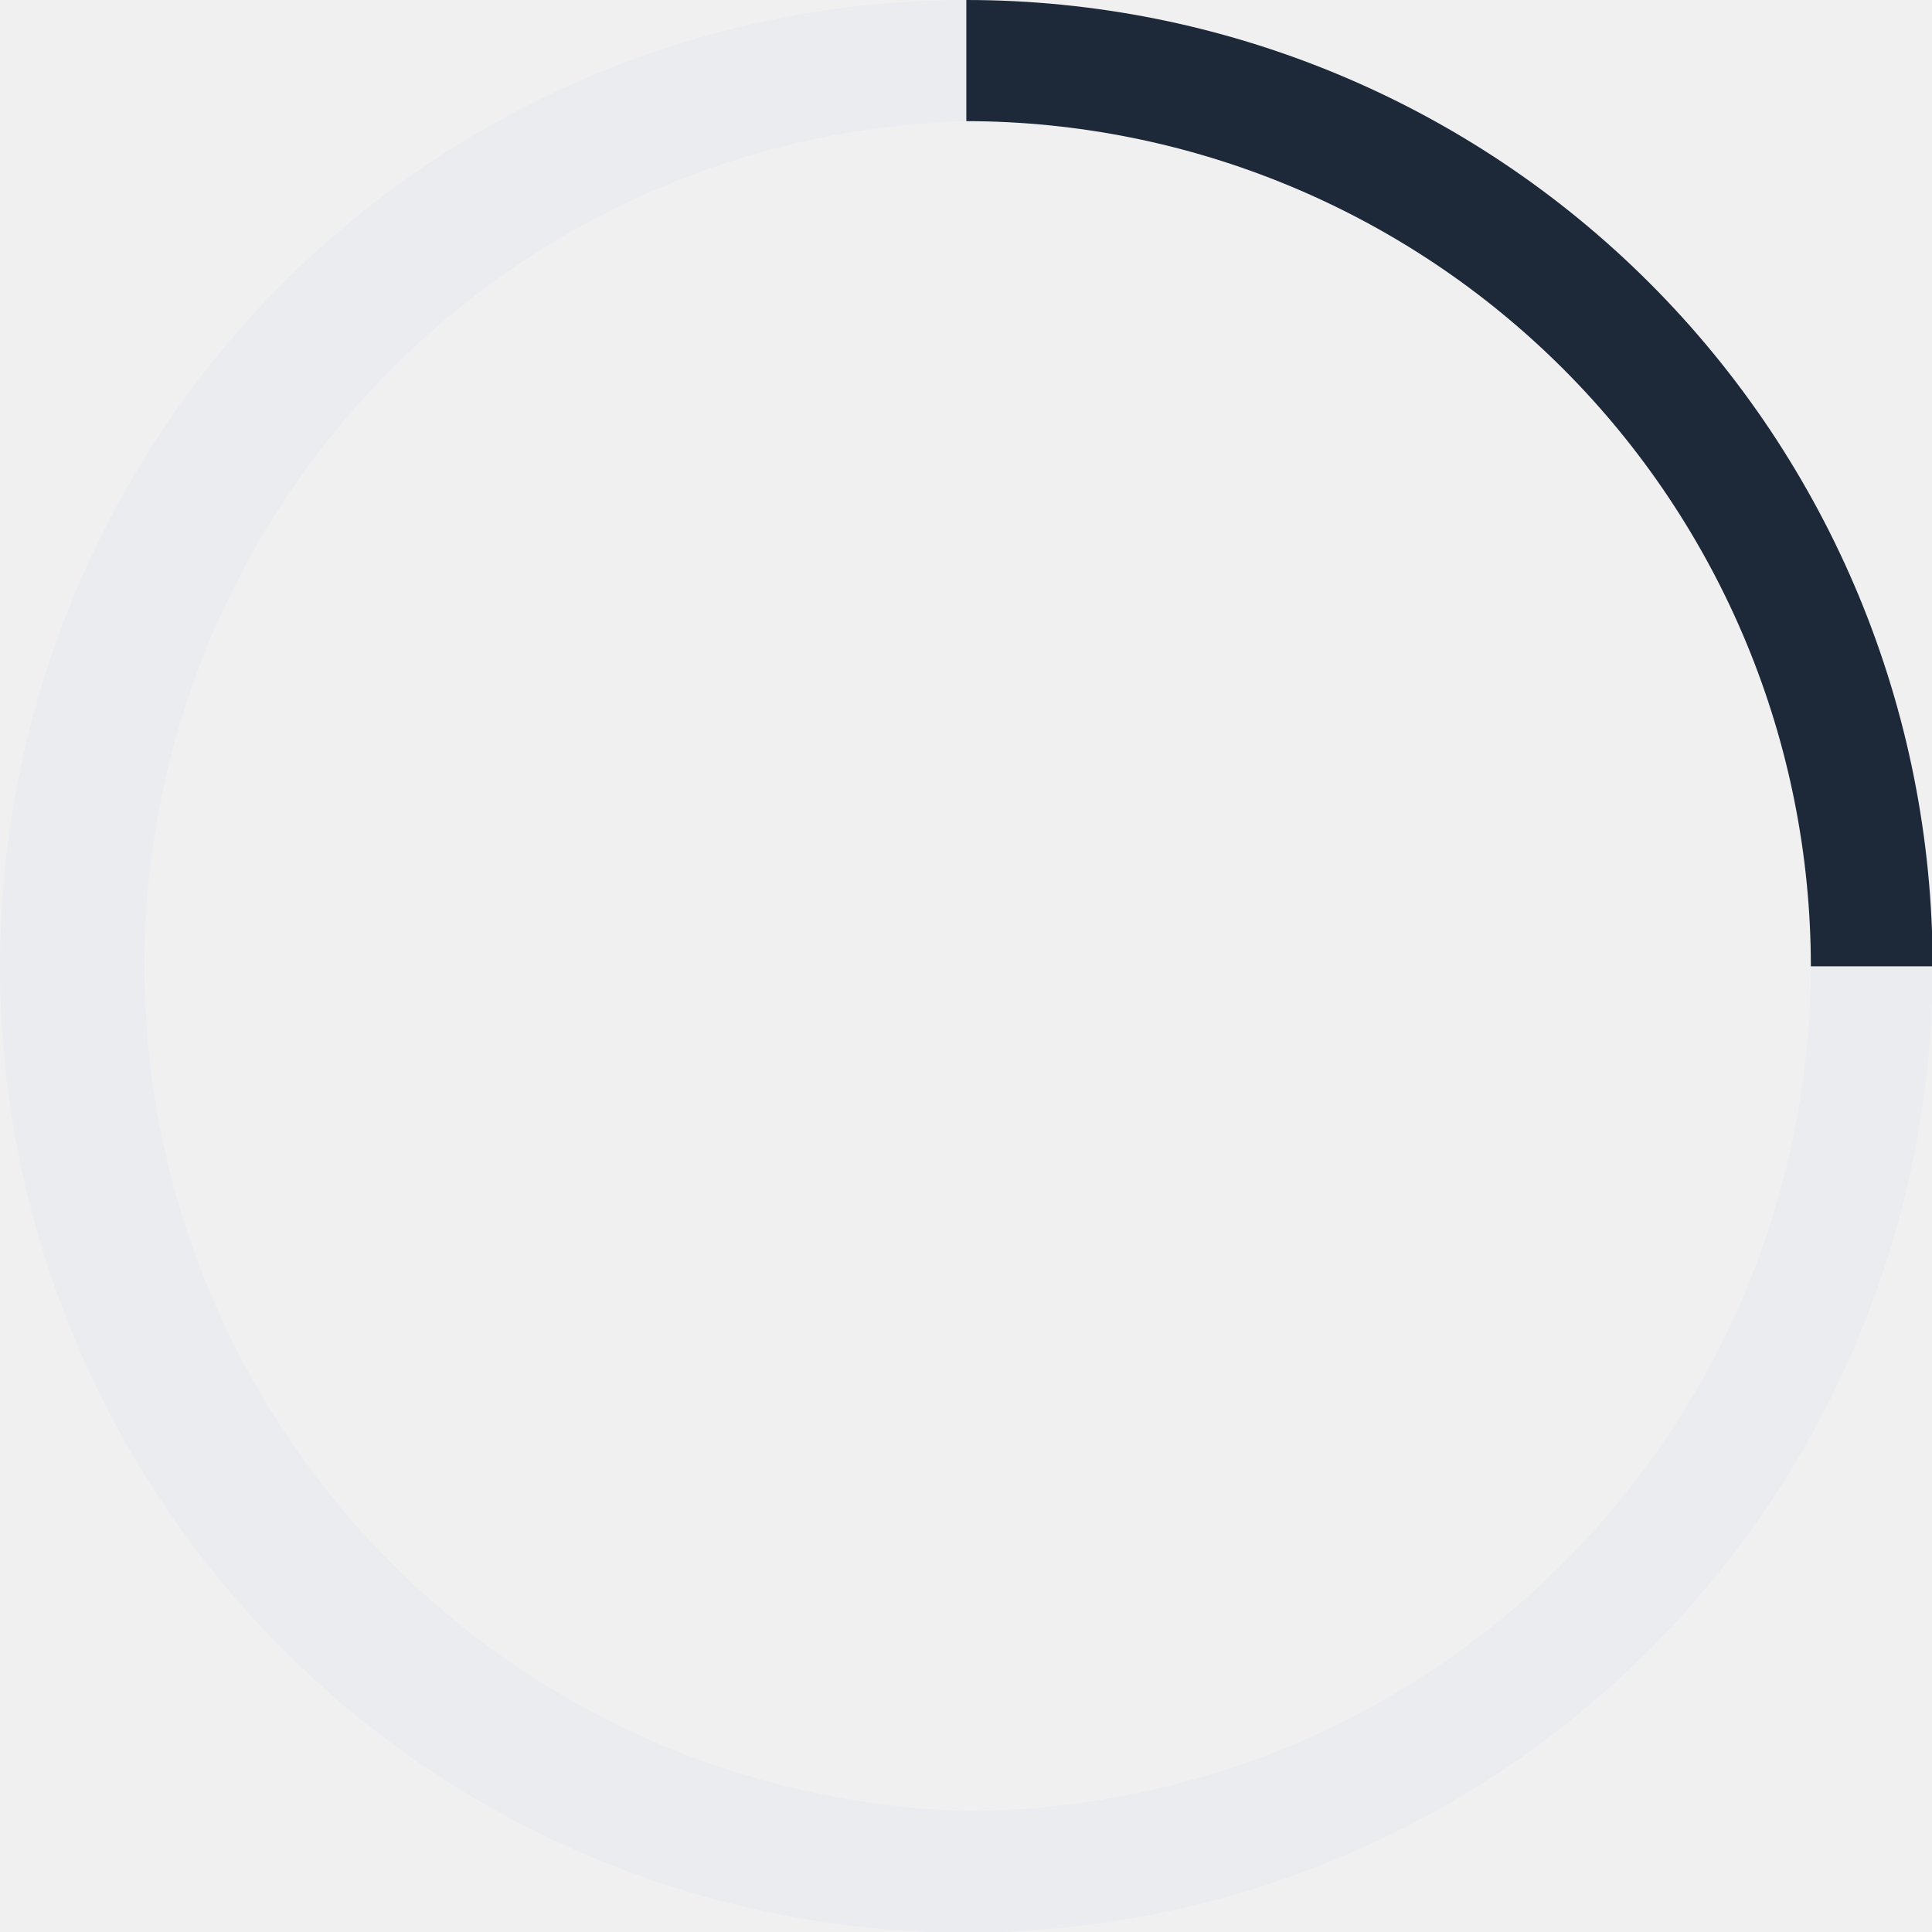
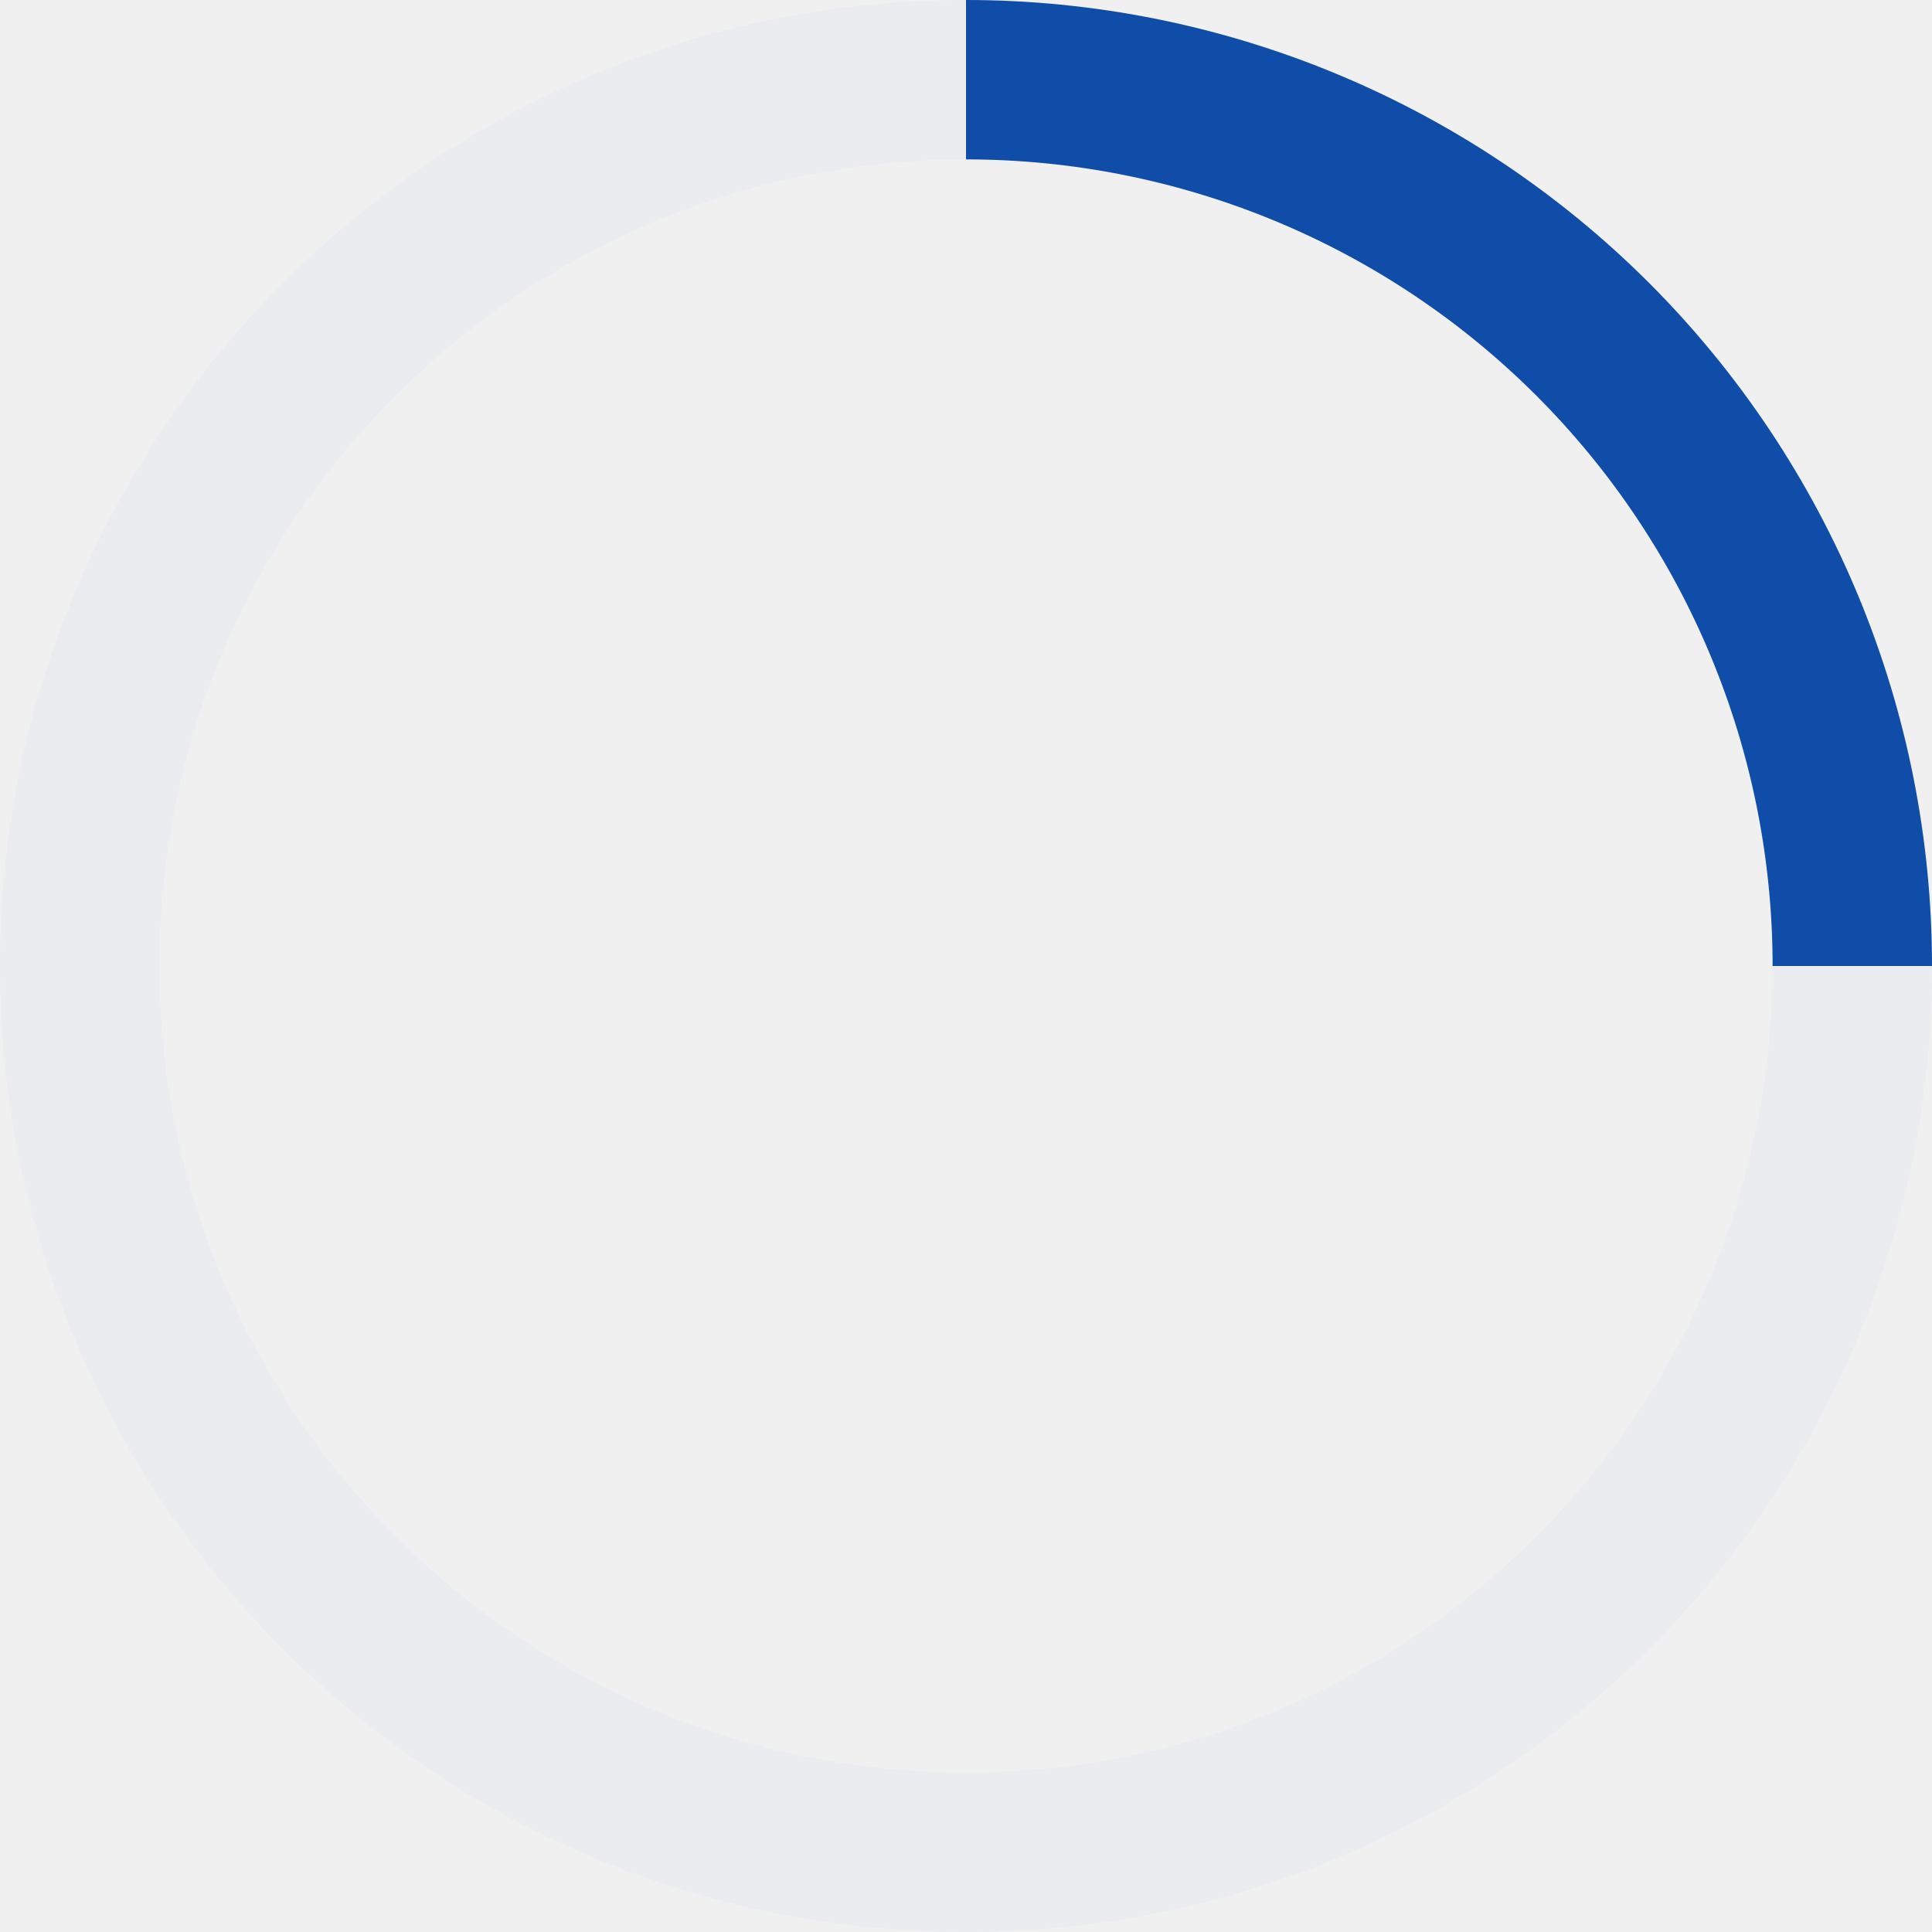
- <svg xmlns="http://www.w3.org/2000/svg" width="30" height="30" viewBox="0 0 30 30" fill="none">
-   <g clip-path="url(#clip0_1629_19712)">
-     <path d="M15.005 28.119C11.588 28.025 8.343 26.601 5.96 24.151C3.576 21.701 2.243 18.418 2.243 15C2.243 11.582 3.576 8.299 5.96 5.849C8.343 3.399 11.588 1.975 15.005 1.881V0C12.037 0 9.136 0.88 6.669 2.529C4.201 4.178 2.278 6.521 1.142 9.263C0.007 12.005 -0.291 15.022 0.288 17.932C0.867 20.843 2.296 23.517 4.395 25.615C6.493 27.714 9.167 29.143 12.078 29.722C14.988 30.301 18.005 30.003 20.747 28.868C23.489 27.732 25.832 25.809 27.481 23.341C29.13 20.874 30.01 17.973 30.01 15.005H28.119C28.114 18.482 26.731 21.814 24.272 24.272C21.814 26.731 18.482 28.114 15.005 28.119Z" fill="#EAECF0" />
-     <path d="M15.005 0V1.881C18.483 1.886 21.817 3.271 24.276 5.731C26.735 8.192 28.117 11.527 28.119 15.005H30.01C30.01 11.025 28.429 7.209 25.615 4.395C22.801 1.581 18.985 0 15.005 0Z" fill="#1D2939" />
+ <svg xmlns="http://www.w3.org/2000/svg" width="32" height="32" viewBox="0 0 32 32" fill="none">
+   <g clip-path="url(#clip0_772_383)">
+     <path d="M32 16C32 24.837 24.837 32 16 32C7.163 32 0 24.837 0 16C0 7.163 7.163 0 16 0C24.837 0 32 7.163 32 16ZM2.64 16C2.64 23.378 8.621 29.36 16 29.36C23.378 29.36 29.36 23.378 29.36 16C29.36 8.621 23.378 2.64 16 2.64C8.621 2.64 2.64 8.621 2.64 16Z" fill="#EAECF0" />
+     <path d="M32 16C32 13.899 31.586 11.818 30.782 9.877C29.978 7.936 28.799 6.172 27.314 4.686C25.828 3.201 24.064 2.022 22.123 1.218C20.182 0.414 18.101 -9.18442e-08 16 0L16 2.64C17.755 2.64 19.492 2.986 21.113 3.657C22.734 4.328 24.206 5.312 25.447 6.553C26.688 7.794 27.672 9.266 28.343 10.887C29.014 12.508 29.36 14.245 29.36 16H32Z" fill="#104DA9" />
  </g>
  <defs>
-     <clipPath id="clip0_1629_19712">
-       <rect width="30" height="30" fill="white" />
+     <clipPath id="clip0_772_383">
+       <rect width="32" height="32" fill="white" />
    </clipPath>
  </defs>
</svg>
